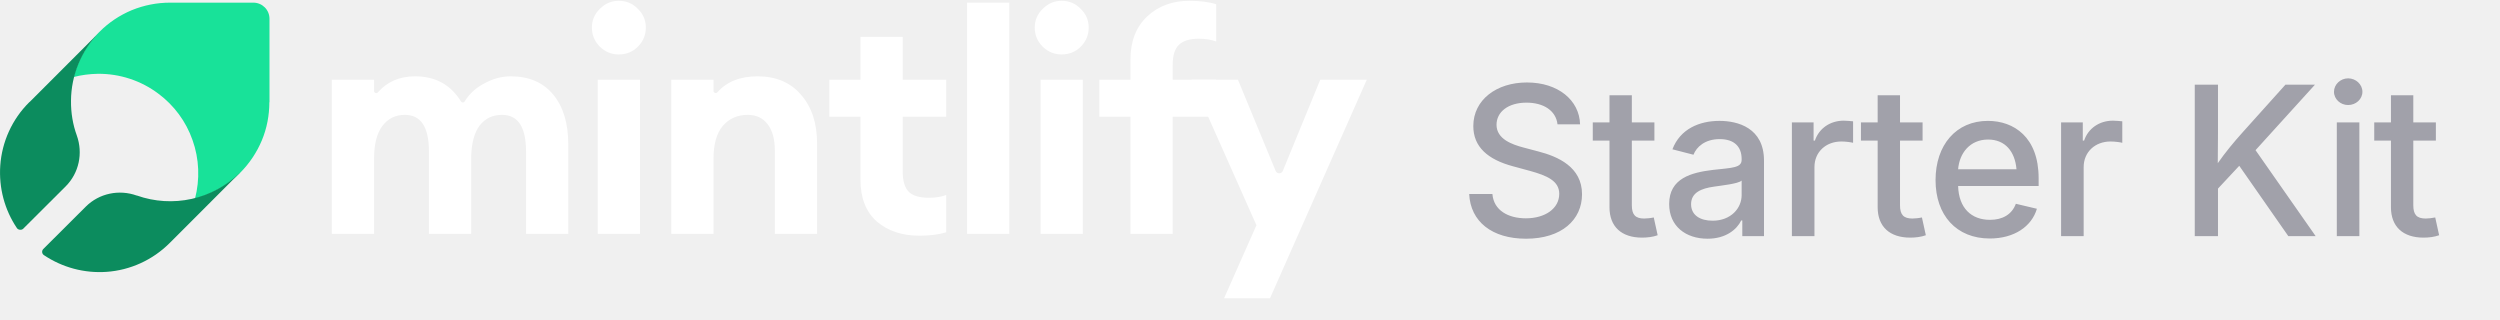
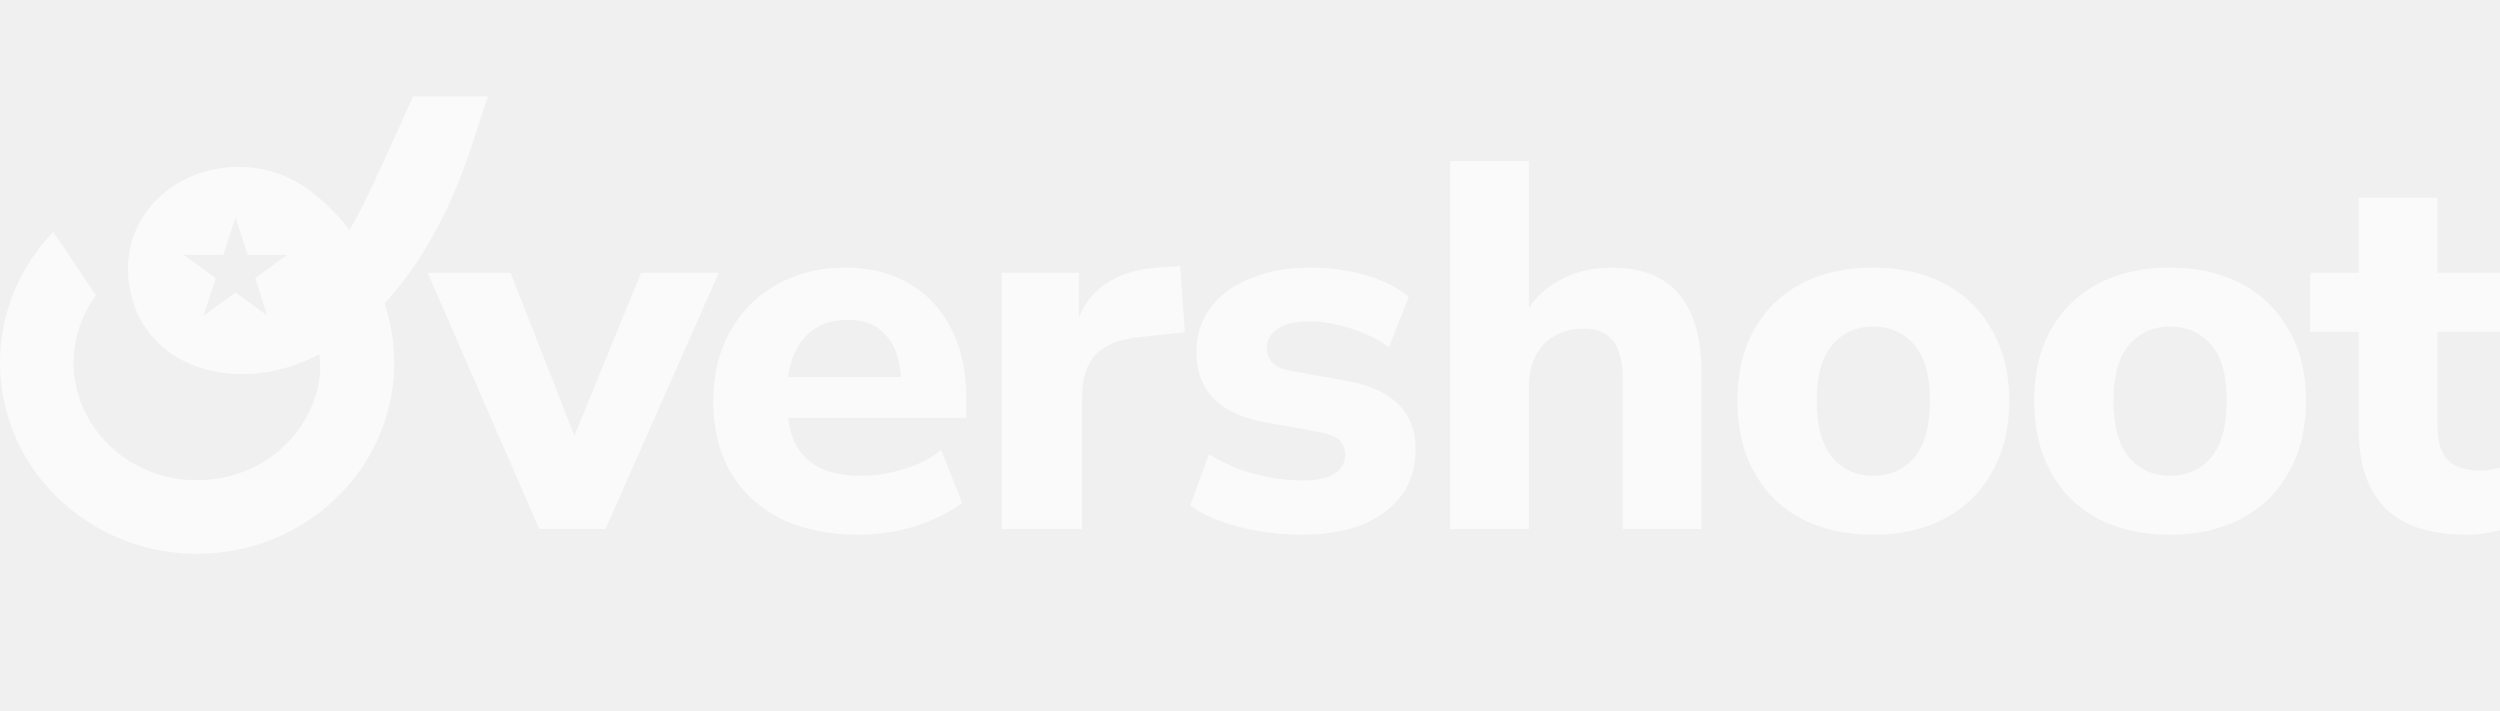
- <svg xmlns="http://www.w3.org/2000/svg" width="180" height="23" viewBox="0 0 180 23" fill="none">
-   <path d="M91.44 21.476H88.133L90.464 16.216L85.802 5.74H89.132L91.847 12.307C91.943 12.536 92.268 12.536 92.362 12.306L95.058 5.74H98.409L91.44 21.476Z" fill="white" />
-   <path d="M81.393 16.837V8.403H79.152V5.74H81.393V4.297C81.393 2.98 81.792 1.944 82.592 1.19C83.391 0.435 84.404 0.058 85.633 0.058C86.387 0.058 87.031 0.139 87.564 0.302V2.988C87.208 2.854 86.794 2.788 86.32 2.788C85.655 2.788 85.174 2.936 84.878 3.232C84.582 3.513 84.434 3.994 84.434 4.674V5.74H87.564V8.403H84.434V16.837H81.393Z" fill="white" />
-   <path d="M76.433 3.92C75.915 3.92 75.463 3.735 75.079 3.365C74.694 2.98 74.502 2.521 74.502 1.989C74.502 1.456 74.694 1.005 75.079 0.635C75.463 0.25 75.915 0.058 76.433 0.058C76.98 0.058 77.438 0.25 77.809 0.635C78.193 1.005 78.386 1.456 78.386 1.989C78.386 2.521 78.193 2.98 77.809 3.365C77.438 3.735 76.98 3.92 76.433 3.92ZM74.924 16.837V5.74H77.964V16.837H74.924Z" fill="white" />
-   <path d="M69.628 16.837V0.191H72.669V16.837H69.628Z" fill="white" />
-   <path d="M66.194 16.97C64.951 16.97 63.93 16.63 63.131 15.949C62.347 15.254 61.955 14.255 61.955 12.953V8.403H59.713V5.74H61.955V2.655H64.995V5.74H68.125V8.403H64.995V12.354C64.995 13.034 65.143 13.523 65.439 13.819C65.735 14.1 66.216 14.24 66.882 14.24C67.355 14.24 67.769 14.174 68.125 14.04V16.726C67.592 16.889 66.948 16.97 66.194 16.97Z" fill="white" />
-   <path d="M48.332 16.837V5.74H51.373V6.551C51.373 6.688 51.559 6.748 51.65 6.646C52.328 5.879 53.293 5.495 54.546 5.495C55.878 5.495 56.921 5.939 57.676 6.827C58.445 7.7 58.83 8.869 58.83 10.334V16.837H55.789V10.844C55.789 10.03 55.619 9.402 55.279 8.958C54.939 8.499 54.458 8.27 53.836 8.27C53.096 8.27 52.497 8.536 52.038 9.069C51.594 9.601 51.373 10.386 51.373 11.421V16.837H48.332Z" fill="white" />
-   <path d="M44.547 3.92C44.029 3.92 43.578 3.735 43.193 3.365C42.809 2.98 42.616 2.521 42.616 1.989C42.616 1.456 42.809 1.005 43.193 0.635C43.578 0.25 44.029 0.058 44.547 0.058C45.095 0.058 45.553 0.25 45.923 0.635C46.308 1.005 46.5 1.456 46.5 1.989C46.5 2.521 46.308 2.98 45.923 3.365C45.553 3.735 45.095 3.92 44.547 3.92ZM43.038 16.837V5.74H46.079V16.837H43.038Z" fill="white" />
-   <path d="M37.875 16.837V10.911C37.875 9.15 37.298 8.27 36.144 8.27C35.478 8.27 34.945 8.521 34.546 9.024C34.161 9.527 33.954 10.275 33.924 11.266V16.837H30.884V10.911C30.884 9.15 30.306 8.27 29.152 8.27C28.472 8.27 27.932 8.536 27.532 9.069C27.133 9.601 26.933 10.386 26.933 11.421V16.837H23.892V5.74H26.933V6.559C26.933 6.695 27.116 6.755 27.206 6.652C27.878 5.881 28.771 5.495 29.885 5.495C31.349 5.495 32.452 6.1 33.193 7.309C33.252 7.404 33.395 7.403 33.454 7.307C33.774 6.78 34.219 6.361 34.79 6.05C35.441 5.68 36.099 5.495 36.765 5.495C38.082 5.495 39.103 5.932 39.828 6.805C40.553 7.678 40.916 8.876 40.916 10.4V16.837H37.875Z" fill="white" />
-   <path d="M19.403 7.362V1.35C19.403 0.705 18.879 0.191 18.244 0.191H12.235C11.291 0.191 10.357 0.378 9.487 0.733C8.618 1.098 7.824 1.621 7.16 2.295L7.114 2.341C6.235 3.23 5.609 4.333 5.291 5.548C5.861 5.399 6.45 5.324 7.039 5.314C8.609 5.296 10.151 5.801 11.403 6.745C12.534 7.586 13.394 8.746 13.861 10.083C14.347 11.438 14.403 12.916 14.039 14.309C15.244 13.991 16.356 13.364 17.244 12.486L17.291 12.439C17.954 11.775 18.487 10.98 18.851 10.111C19.216 9.241 19.393 8.306 19.393 7.362H19.403Z" fill="#18E299" />
-   <path d="M5.112 7.26C5.121 5.416 5.857 3.646 7.151 2.324L2.151 7.326C2.133 7.344 2.114 7.354 2.095 7.372C0.876 8.583 0.14 10.204 0.019 11.918C-0.092 13.52 0.327 15.103 1.22 16.426C1.306 16.552 1.537 16.593 1.667 16.472L4.73 13.417C5.689 12.458 5.987 11.033 5.531 9.757C5.242 8.965 5.103 8.117 5.112 7.26Z" fill="#0C8C5E" />
-   <path d="M17.262 12.44C16.303 13.38 15.102 14.032 13.799 14.321C12.486 14.61 11.127 14.526 9.861 14.079C9.861 14.079 9.851 14.079 9.842 14.079C8.567 13.622 7.142 13.921 6.183 14.871L3.12 17.926C2.99 18.056 3.009 18.27 3.167 18.373C4.489 19.258 6.072 19.686 7.673 19.574C9.386 19.453 10.997 18.717 12.216 17.497L12.263 17.451L17.262 12.449V12.44Z" fill="#0C8C5E" />
-   <text x="105" y="17" font-family="Inter, ui-sans-serif, system-ui, -apple-system, sans-serif" font-size="15" font-weight="500" fill="#A1A1AA" letter-spacing="-0.01em">Starter Kit</text>
+ <svg xmlns="http://www.w3.org/2000/svg" width="345" height="98" viewBox="0 0 345 98" fill="none">
+   <g clip-path="url(#clip0_overshoot_dark)">
+     <path d="M74.421 73L59.013 37.648H70.461L80.397 62.992H78.093L88.461 37.648H99.189L83.565 73H74.421ZM118.518 73.792C114.342 73.792 110.742 73.048 107.718 71.56C104.742 70.024 102.438 67.888 100.806 65.152C99.222 62.368 98.43 59.104 98.43 55.36C98.43 51.712 99.198 48.52 100.734 45.784C102.27 43 104.406 40.84 107.142 39.304C109.926 37.72 113.07 36.928 116.574 36.928C120.03 36.928 123.006 37.672 125.502 39.16C127.998 40.6 129.918 42.664 131.262 45.352C132.654 48.04 133.35 51.232 133.35 54.928V57.664H107.358V52.048H125.502L124.35 53.056C124.35 50.128 123.702 47.92 122.406 46.432C121.158 44.896 119.358 44.128 117.006 44.128C115.23 44.128 113.718 44.536 112.47 45.352C111.222 46.168 110.262 47.344 109.59 48.88C108.918 50.416 108.582 52.264 108.582 54.424V55C108.582 57.448 108.942 59.464 109.662 61.048C110.43 62.584 111.558 63.736 113.046 64.504C114.582 65.272 116.478 65.656 118.734 65.656C120.654 65.656 122.598 65.368 124.566 64.792C126.534 64.216 128.31 63.328 129.894 62.128L132.774 69.4C130.998 70.744 128.814 71.824 126.222 72.64C123.678 73.408 121.11 73.792 118.518 73.792ZM138.234 73V37.648H148.89V46.288H148.17C148.746 43.408 149.994 41.2 151.914 39.664C153.882 38.08 156.474 37.168 159.69 36.928L162.858 36.712L163.506 45.856L157.386 46.504C154.65 46.744 152.61 47.536 151.266 48.88C149.97 50.224 149.322 52.168 149.322 54.712V73H138.234ZM179.65 73.792C177.586 73.792 175.594 73.624 173.674 73.288C171.754 72.952 170.002 72.496 168.418 71.92C166.834 71.344 165.442 70.624 164.242 69.76L166.834 62.704C168.034 63.424 169.33 64.072 170.722 64.648C172.162 65.176 173.65 65.584 175.186 65.872C176.722 66.16 178.234 66.304 179.722 66.304C181.786 66.304 183.274 65.992 184.186 65.368C185.146 64.696 185.626 63.832 185.626 62.776C185.626 61.816 185.314 61.096 184.69 60.616C184.066 60.136 183.154 59.8 181.954 59.608L174.394 58.24C171.418 57.712 169.114 56.632 167.482 55C165.898 53.32 165.106 51.184 165.106 48.592C165.106 46.192 165.778 44.128 167.122 42.4C168.466 40.624 170.314 39.28 172.666 38.368C175.066 37.408 177.778 36.928 180.802 36.928C182.53 36.928 184.21 37.072 185.842 37.36C187.474 37.648 189.01 38.08 190.45 38.656C191.938 39.232 193.258 40 194.41 40.96L191.674 47.944C190.762 47.224 189.682 46.6 188.434 46.072C187.186 45.544 185.914 45.136 184.618 44.848C183.322 44.512 182.098 44.344 180.946 44.344C178.786 44.344 177.226 44.704 176.266 45.424C175.306 46.096 174.826 46.96 174.826 48.016C174.826 48.832 175.09 49.528 175.618 50.104C176.194 50.632 177.058 50.992 178.21 51.184L185.77 52.552C188.89 53.08 191.266 54.136 192.898 55.72C194.53 57.256 195.346 59.368 195.346 62.056C195.346 64.504 194.698 66.616 193.402 68.392C192.106 70.12 190.282 71.464 187.93 72.424C185.578 73.336 182.818 73.792 179.65 73.792ZM200.112 73V22.24H210.984V44.272H209.976C211.08 41.92 212.712 40.12 214.872 38.872C217.08 37.576 219.576 36.928 222.36 36.928C225.192 36.928 227.52 37.48 229.344 38.584C231.168 39.64 232.536 41.272 233.448 43.48C234.36 45.64 234.816 48.4 234.816 51.76V73H223.944V52.264C223.944 50.632 223.728 49.312 223.296 48.304C222.912 47.248 222.312 46.504 221.496 46.072C220.728 45.592 219.744 45.352 218.544 45.352C217.008 45.352 215.664 45.688 214.512 46.36C213.408 46.984 212.544 47.896 211.92 49.096C211.296 50.296 210.984 51.688 210.984 53.272V73H200.112ZM258.484 73.792C254.692 73.792 251.38 73.048 248.548 71.56C245.764 70.072 243.604 67.936 242.068 65.152C240.532 62.368 239.764 59.08 239.764 55.288C239.764 51.496 240.532 48.232 242.068 45.496C243.604 42.76 245.764 40.648 248.548 39.16C251.38 37.672 254.692 36.928 258.484 36.928C262.276 36.928 265.564 37.672 268.348 39.16C271.18 40.648 273.364 42.784 274.9 45.568C276.484 48.304 277.276 51.544 277.276 55.288C277.276 59.08 276.484 62.368 274.9 65.152C273.364 67.936 271.18 70.072 268.348 71.56C265.564 73.048 262.276 73.792 258.484 73.792ZM258.484 65.656C260.836 65.656 262.732 64.816 264.172 63.136C265.612 61.408 266.332 58.792 266.332 55.288C266.332 51.784 265.612 49.216 264.172 47.584C262.732 45.904 260.836 45.064 258.484 45.064C256.18 45.064 254.308 45.904 252.868 47.584C251.428 49.216 250.708 51.784 250.708 55.288C250.708 58.792 251.428 61.408 252.868 63.136C254.308 64.816 256.18 65.656 258.484 65.656ZM299.442 73.792C295.65 73.792 292.338 73.048 289.506 71.56C286.722 70.072 284.562 67.936 283.026 65.152C281.49 62.368 280.722 59.08 280.722 55.288C280.722 51.496 281.49 48.232 283.026 45.496C284.562 42.76 286.722 40.648 289.506 39.16C292.338 37.672 295.65 36.928 299.442 36.928C303.234 36.928 306.522 37.672 309.306 39.16C312.138 40.648 314.322 42.784 315.858 45.568C317.442 48.304 318.234 51.544 318.234 55.288C318.234 59.08 317.442 62.368 315.858 65.152C314.322 67.936 312.138 70.072 309.306 71.56C306.522 73.048 303.234 73.792 299.442 73.792ZM299.442 65.656C301.794 65.656 303.69 64.816 305.13 63.136C306.57 61.408 307.29 58.792 307.29 55.288C307.29 51.784 306.57 49.216 305.13 47.584C303.69 45.904 301.794 45.064 299.442 45.064C297.138 45.064 295.266 45.904 293.826 47.584C292.386 49.216 291.666 51.784 291.666 55.288C291.666 58.792 292.386 61.408 293.826 63.136C295.266 64.816 297.138 65.656 299.442 65.656ZM340.409 73.792C335.369 73.792 331.625 72.568 329.177 70.12C326.729 67.672 325.505 64.072 325.505 59.32V45.784H318.809V37.648H325.505V27.28H336.377V37.648H346.817V45.784H336.377V58.888C336.377 60.904 336.833 62.416 337.745 63.424C338.705 64.432 340.217 64.936 342.281 64.936C342.905 64.936 343.553 64.864 344.225 64.72C344.945 64.576 345.713 64.384 346.529 64.144L348.113 72.064C347.105 72.592 345.905 73 344.513 73.288C343.121 73.624 341.753 73.792 340.409 73.792Z" fill="#FAFAFA" />
+     <path d="M67.318 13.301L65.145 19.98C62.049 29.498 57.84 36.709 53.105 41.832C53.189 42.137 53.266 42.441 53.34 42.741C54.029 45.062 54.4 47.515 54.4 50.051L54.391 50.731C54.018 64.983 41.987 76.425 27.2 76.425L26.498 76.417C11.8 76.056 -2.16027e-05 64.389 -0 50.051C2.95277e-05 43.074 2.795 36.73 7.357 32.014L13.246 40.751C11.283 43.421 10.151 46.652 10.151 50.051C10.151 58.703 17.477 66.264 27.2 66.264C36.331 66.263 43.347 59.595 44.168 51.617H44.166C44.227 51.097 44.166 50.126 44.074 48.879C42.822 49.529 41.561 50.066 40.297 50.488C31.017 53.592 20.436 50.35 18.101 40.699C16.325 33.36 20.108 27.505 25.409 24.8C30.506 22.199 37.351 22.264 42.738 26.281C44.949 27.93 46.746 29.786 48.208 31.725C49.847 29.458 55.528 16.578 57 13.301H67.318ZM30.816 35.183H25.367L29.775 38.386L28.092 43.567L32.5 40.364L36.908 43.567L35.224 38.386L39.633 35.183H34.184L32.5 30L30.816 35.183Z" fill="#FAFAFA" />
+   </g>
+   <defs>
+     <clipPath id="clip0_overshoot_dark">
+       <rect width="345" height="98" fill="white" />
+     </clipPath>
+   </defs>
</svg>
